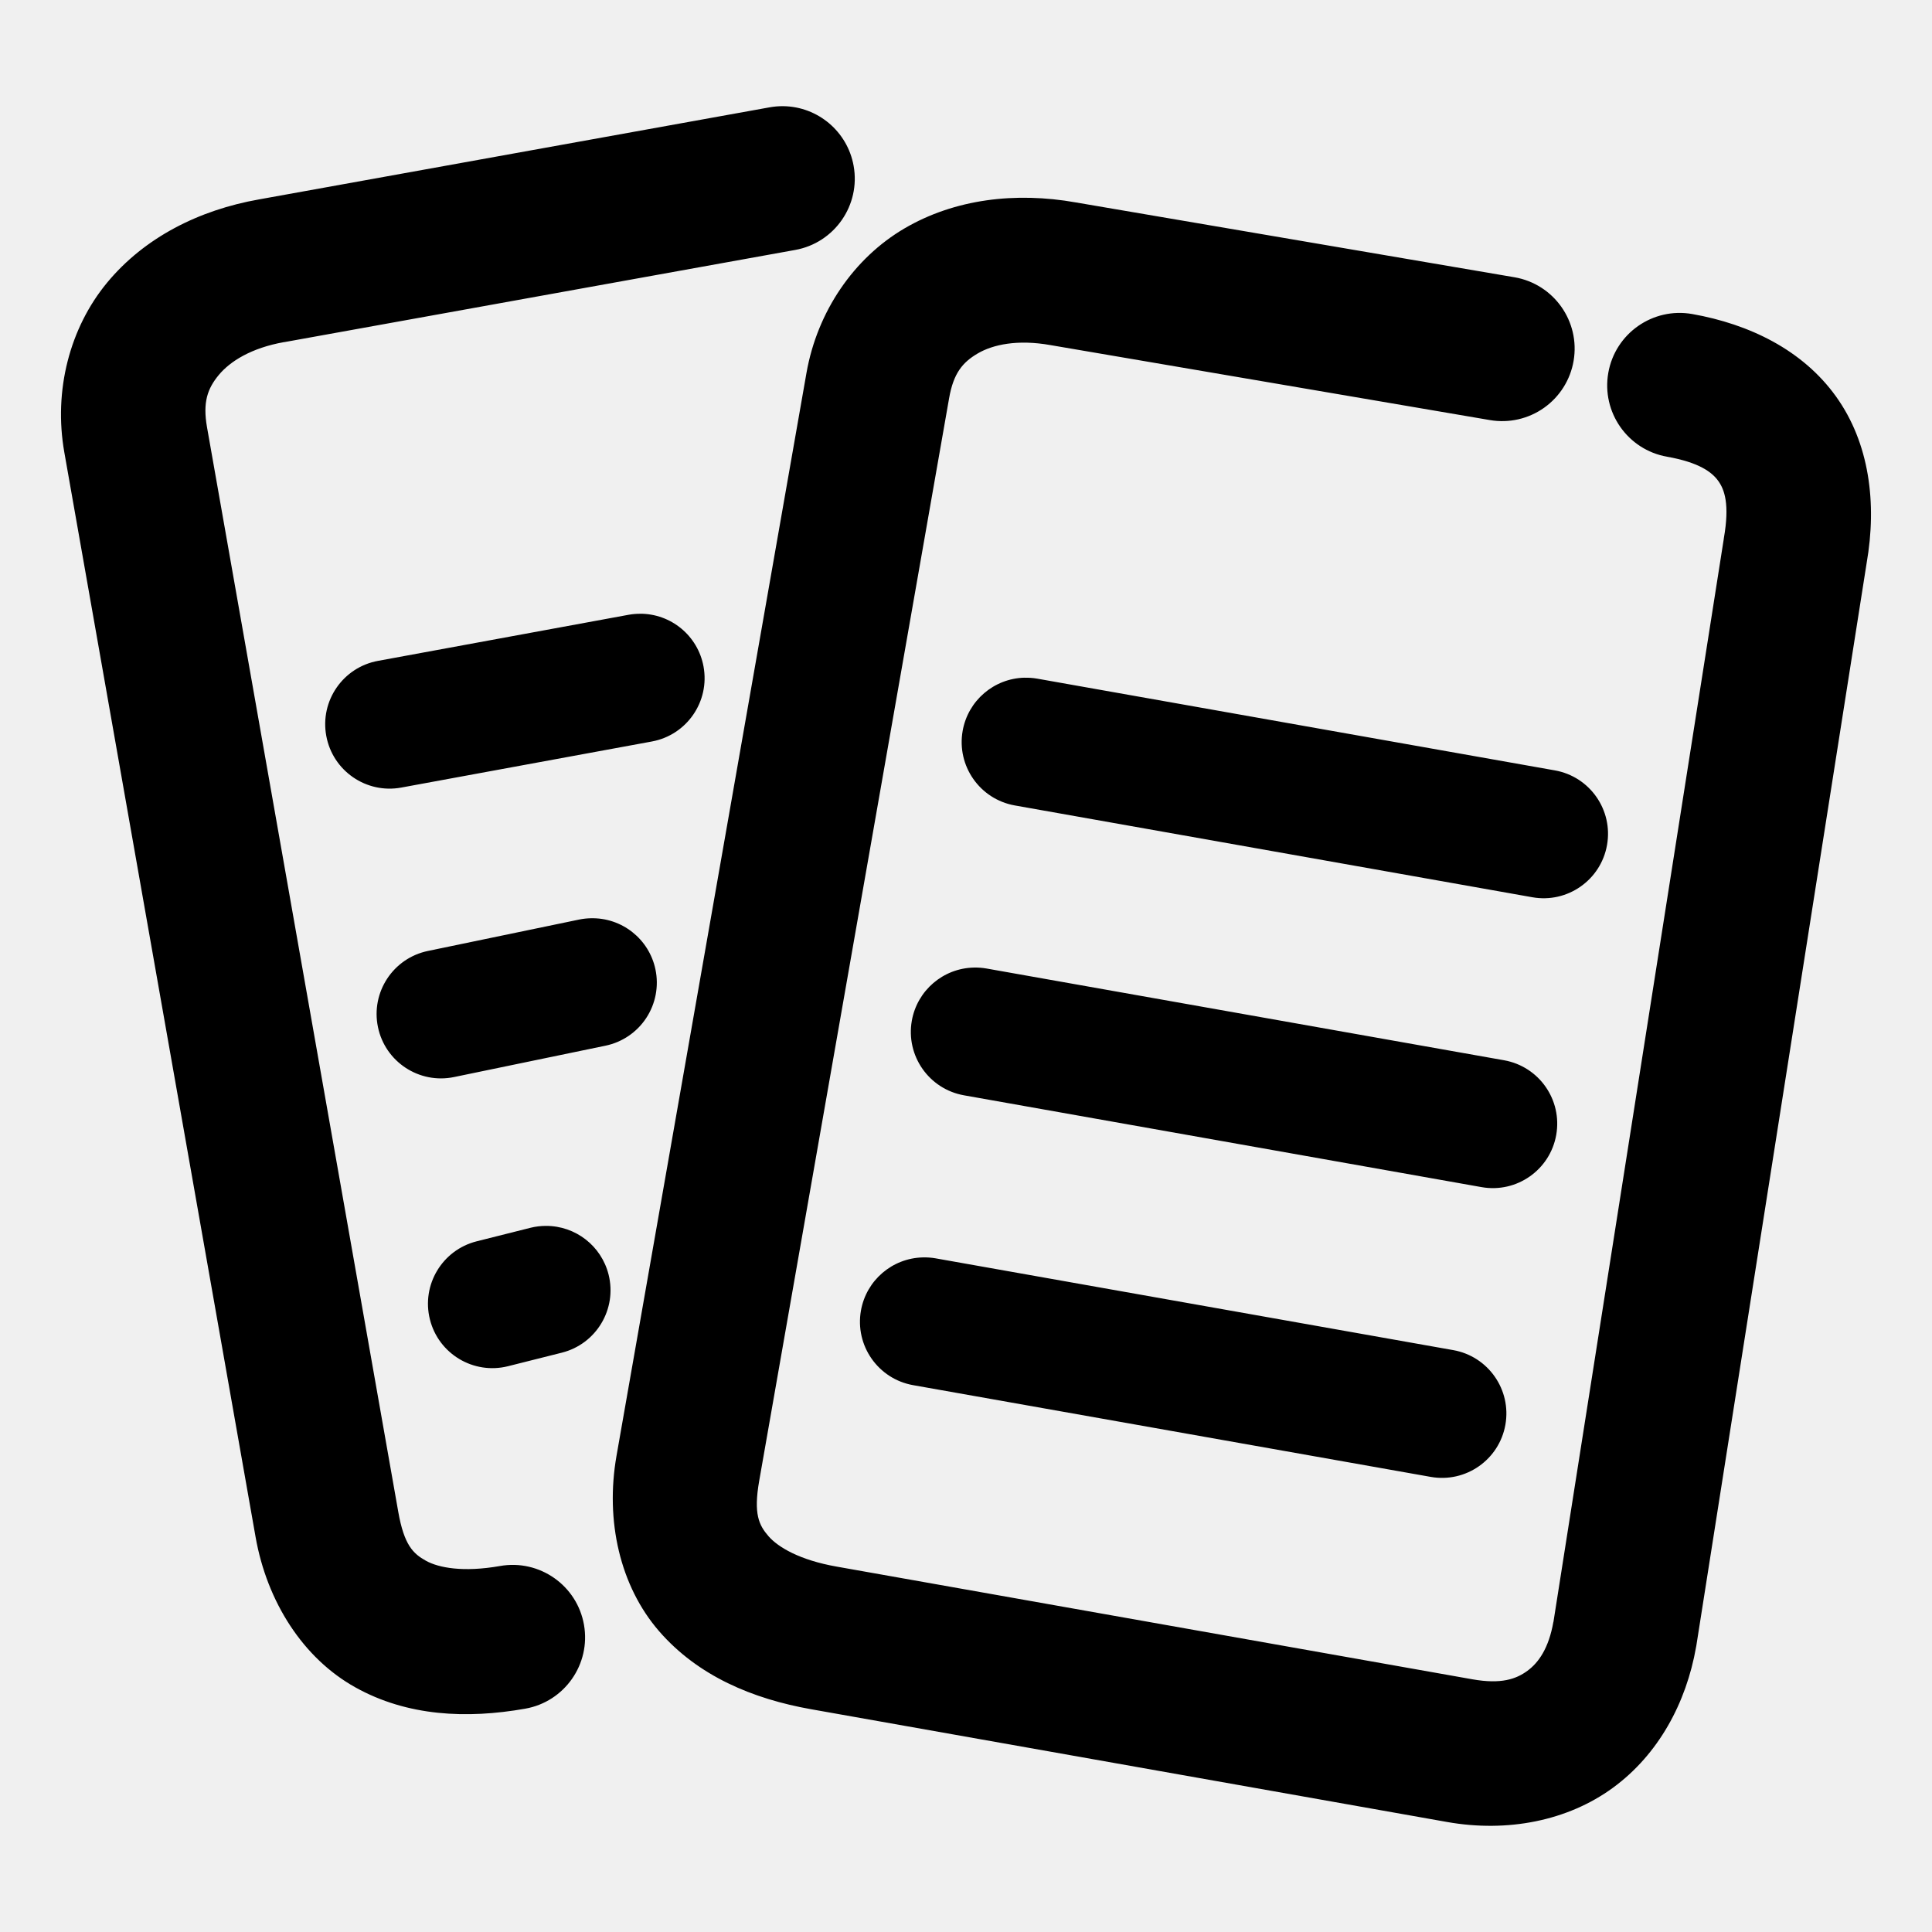
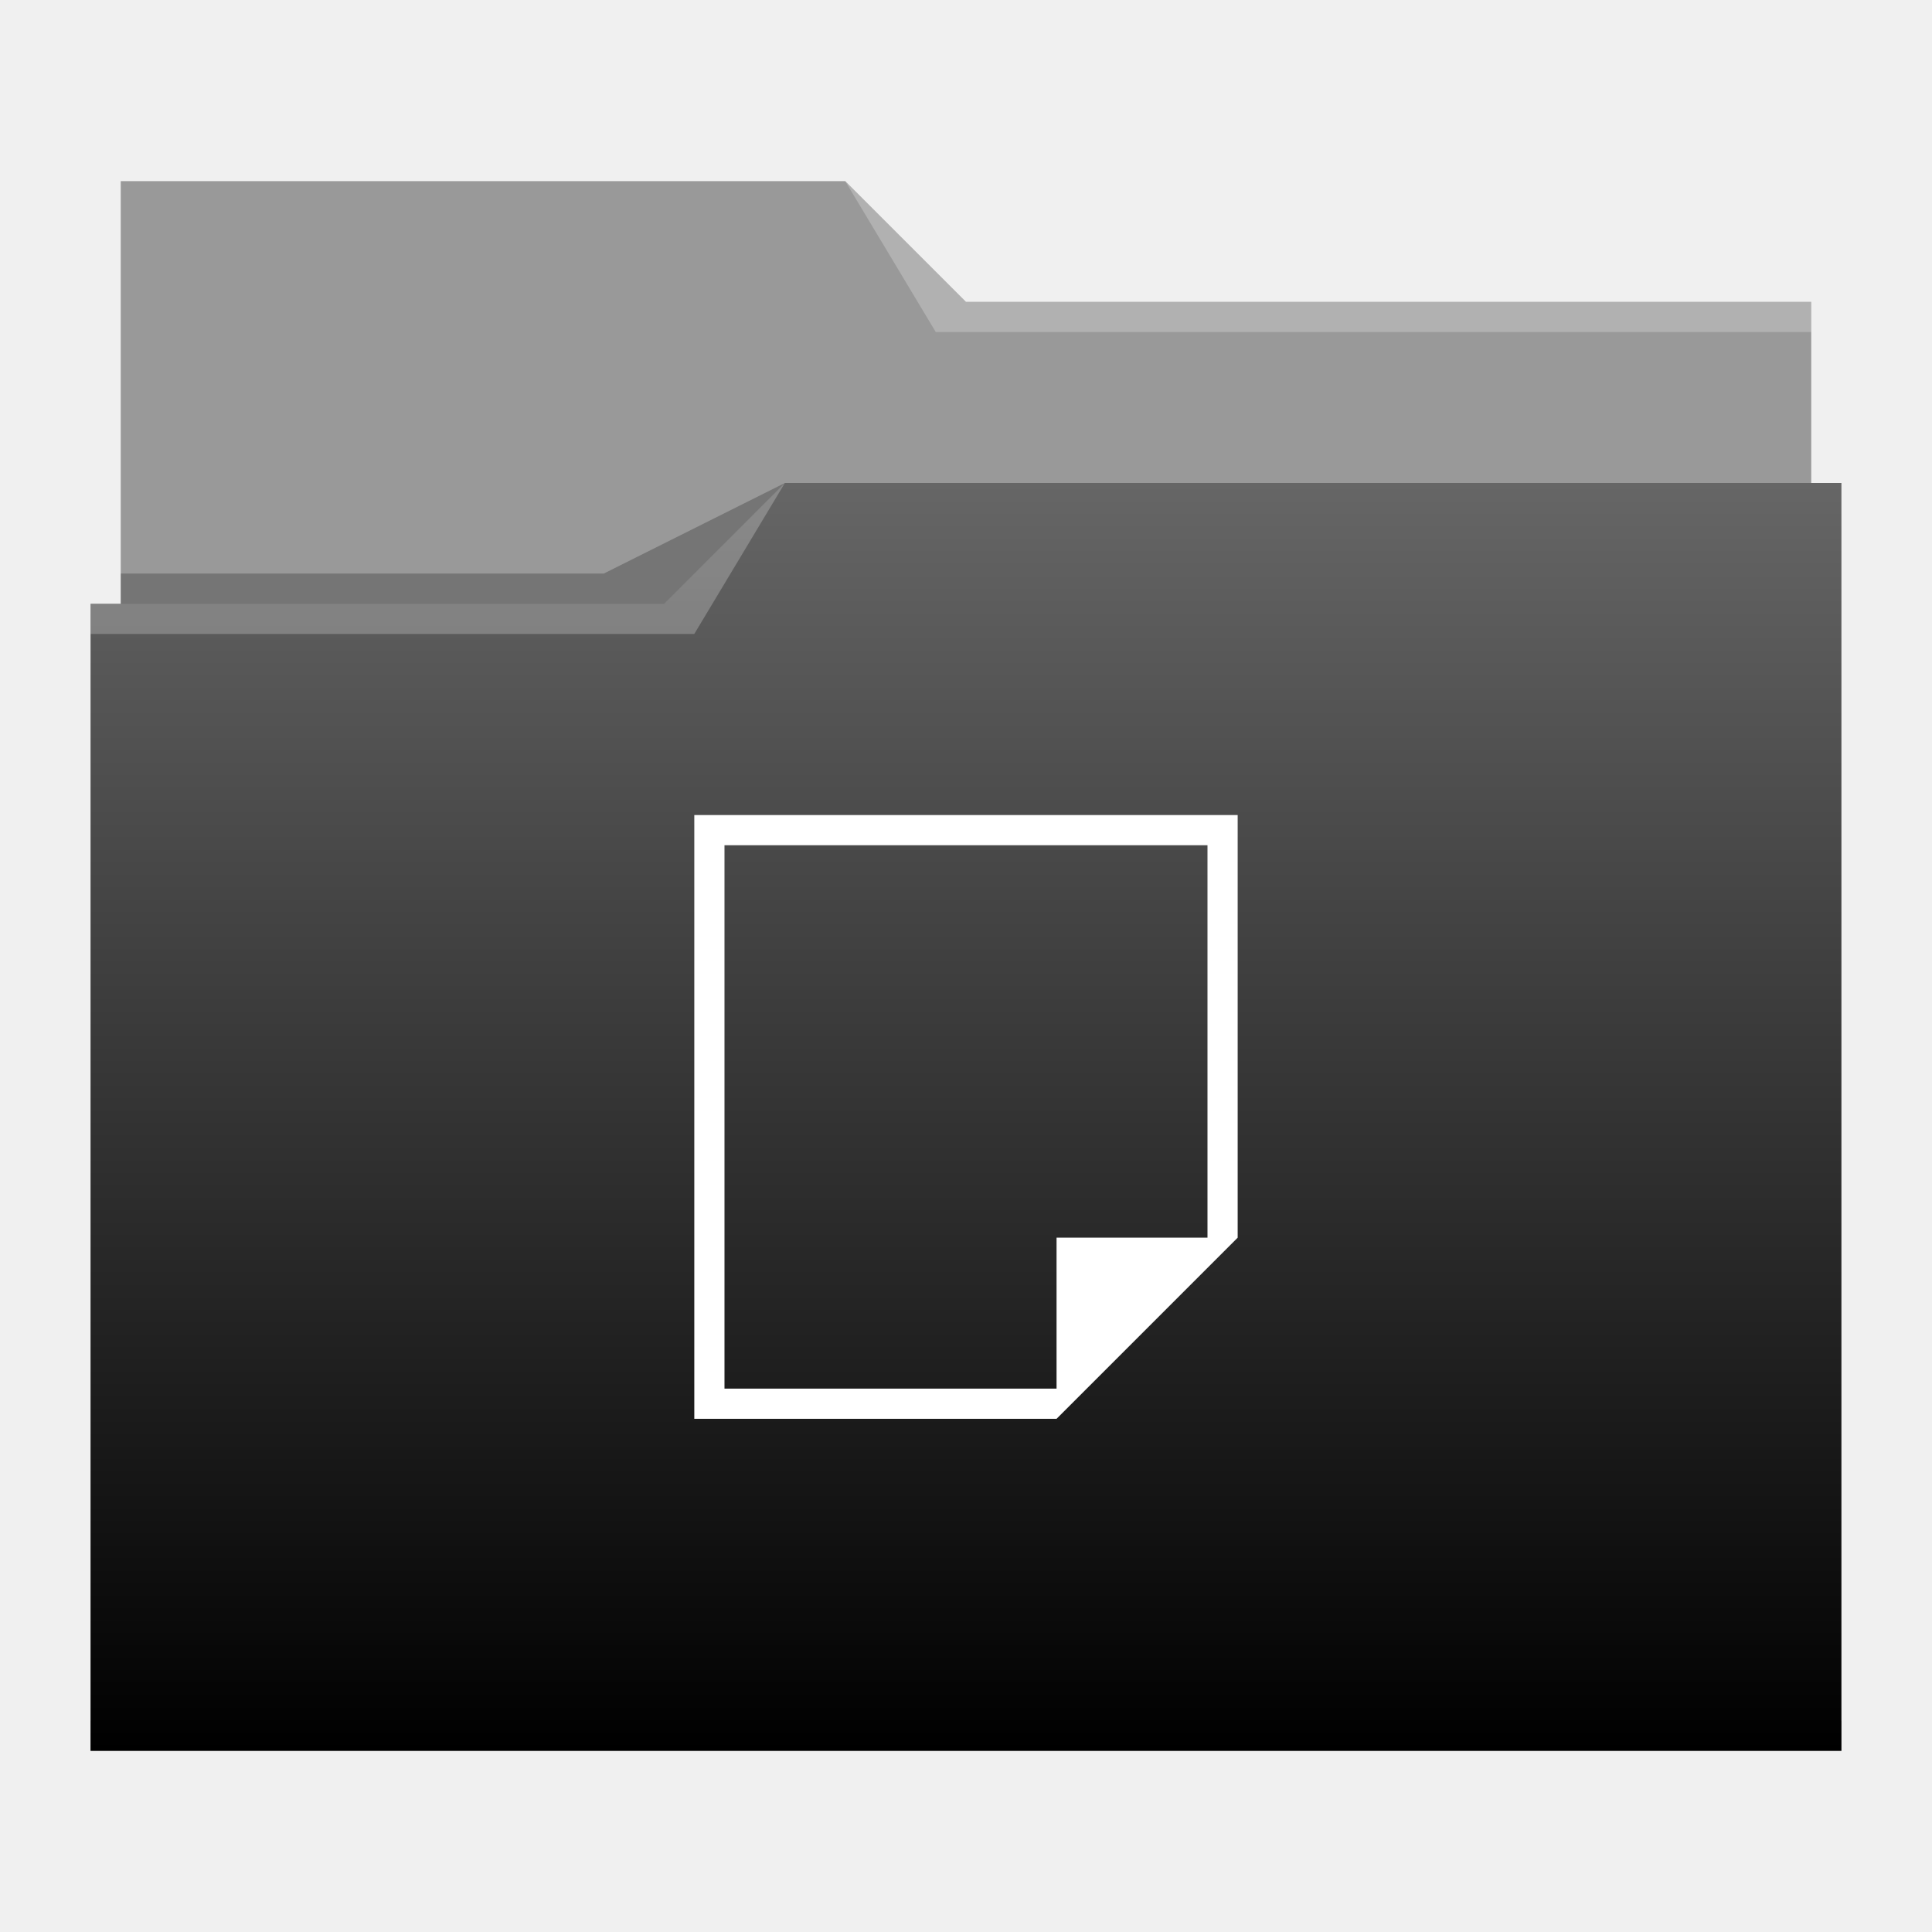
- <svg xmlns="http://www.w3.org/2000/svg" width="48" height="48">
-   <path d="m 19.462,2.638 a 1.8,1.8 0 0 0 -0.344,0.029 L 6.436,4.954 C 4.935,5.219 3.584,5.905 2.659,7.025 1.734,8.145 1.327,9.701 1.598,11.238 l 4.752,26.949 c 0.285,1.615 1.183,3.013 2.477,3.734 1.293,0.722 2.771,0.787 4.221,0.531 a 1.8,1.8 0 0 0 1.461,-2.084 1.8,1.8 0 0 0 -2.086,-1.461 c -0.915,0.161 -1.527,0.045 -1.842,-0.131 C 10.266,38.601 10.041,38.389 9.895,37.562 L 5.143,10.613 C 5.034,9.992 5.156,9.655 5.434,9.318 5.713,8.98 6.24,8.644 7.061,8.499 a 1.8,1.8 0 0 0 0.008,0 L 19.756,6.21 A 1.8,1.8 0 0 0 21.208,4.119 1.8,1.8 0 0 0 19.462,2.638 Z M 25.606,4.915 C 25.235,4.906 24.866,4.926 24.506,4.978 23.787,5.081 23.097,5.308 22.471,5.675 21.219,6.409 20.305,7.733 20.036,9.269 l -4.719,26.9 c -0.283,1.614 0.086,3.235 1.055,4.354 0.969,1.119 2.335,1.687 3.783,1.943 l 15.799,2.801 c 1.495,0.265 2.993,-0.026 4.121,-0.852 1.128,-0.826 1.821,-2.107 2.064,-3.498 a 1.8,1.8 0 0 0 0.006,-0.031 L 46.376,13.99 C 46.636,12.502 46.445,11.006 45.614,9.849 44.783,8.692 43.46,8.053 42.044,7.802 a 1.8,1.8 0 0 0 -2.086,1.459 1.8,1.8 0 0 0 1.459,2.086 c 0.803,0.142 1.12,0.388 1.273,0.602 0.153,0.213 0.287,0.573 0.139,1.42 a 1.8,1.8 0 0 0 -0.004,0.031 l -4.23,26.896 -0.002,0.002 c -0.115,0.651 -0.366,1.009 -0.645,1.213 -0.279,0.205 -0.651,0.337 -1.365,0.211 L 20.782,38.921 C 19.866,38.759 19.329,38.439 19.092,38.165 18.856,37.892 18.718,37.616 18.862,36.792 l 4.719,-26.902 c 0.108,-0.617 0.335,-0.889 0.711,-1.109 0.376,-0.22 0.985,-0.353 1.807,-0.207 a 1.8,1.8 0 0 0 0.012,0.002 L 37.018,10.437 A 1.8,1.8 0 0 0 39.096,8.964 1.8,1.8 0 0 0 37.624,6.888 L 26.727,5.029 C 26.352,4.962 25.978,4.924 25.606,4.915 Z M 15.895,15.249 a 1.6,1.6 0 0 0 -0.277,0.025 l -6.227,1.145 a 1.6,1.6 0 0 0 -1.285,1.863 1.6,1.6 0 0 0 1.863,1.285 l 6.227,-1.145 a 1.6,1.6 0 0 0 1.283,-1.863 1.6,1.6 0 0 0 -1.584,-1.311 z m 9.559,1.588 a 1.6,1.6 0 0 0 -1.537,1.32 1.6,1.6 0 0 0 1.295,1.854 l 12.859,2.281 A 1.6,1.6 0 0 0 39.926,20.995 1.6,1.6 0 0 0 38.63,19.14 L 25.77,16.861 a 1.6,1.6 0 0 0 -0.316,-0.023 z M 14.671,22.814 a 1.6,1.6 0 0 0 -0.277,0.031 l -3.762,0.781 a 1.6,1.6 0 0 0 -1.242,1.891 1.6,1.6 0 0 0 1.891,1.242 l 3.762,-0.779 a 1.6,1.6 0 0 0 1.242,-1.893 1.6,1.6 0 0 0 -1.613,-1.273 z m 9.52,1.225 a 1.6,1.6 0 0 0 -1.537,1.32 1.6,1.6 0 0 0 1.297,1.854 l 12.859,2.281 a 1.6,1.6 0 0 0 1.854,-1.297 1.6,1.6 0 0 0 -1.295,-1.855 L 24.508,24.062 a 1.6,1.6 0 0 0 -0.318,-0.023 z m -10.629,6.418 a 1.6,1.6 0 0 0 -0.383,0.047 l -1.336,0.336 a 1.6,1.6 0 0 0 -1.162,1.941 1.6,1.6 0 0 0 1.941,1.162 l 1.336,-0.336 a 1.6,1.6 0 0 0 1.162,-1.941 1.6,1.6 0 0 0 -1.559,-1.209 z m 9.365,0.783 a 1.6,1.6 0 0 0 -1.537,1.32 1.6,1.6 0 0 0 1.297,1.854 l 12.859,2.279 a 1.6,1.6 0 0 0 1.855,-1.295 1.6,1.6 0 0 0 -1.297,-1.855 L 23.245,31.263 a 1.6,1.6 0 0 0 -0.318,-0.023 z" fill="#000000" />
+ <svg xmlns="http://www.w3.org/2000/svg" xmlns:xlink="http://www.w3.org/1999/xlink" width="64" version="1.1" height="64" id="svg2">
+   <defs id="defs5455">
+     <linearGradient id="linearGradient4209">
+       <stop style="stop-color:#000" id="stop4211" />
+       <stop offset="1" style="stop-color:#666" id="stop4213" />
+     </linearGradient>
+     <linearGradient xlink:href="#linearGradient4209" id="linearGradient4178" y1="541.798" y2="499.784" x2="0" gradientUnits="userSpaceOnUse" gradientTransform="matrix(1 0 0 0.9996746 0 0.176455)" />
+   </defs>
+   <g id="layer1" transform="matrix(1 0 0 1 -384.5714 -483.798)">
+     <path style="fill:#999" id="rect4180" d="m 388.571,489.798 0,5 0,22 c 0,0.554 0.446,1 1,1 l 54,0 c 0.554,0 1,-0.446 1,-1 l 0,-21.99 c 0,-0.003 -0.002,-0.006 -0.002,-0.01 l 0.002,0 0,-1 -28,0 -4,-4 -24,0 z" />
+     <path style="fill:url(#linearGradient4178)" id="rect4113" d="m 410.571,499.798 -4,4 -19,0 0,1 0.002,0 c -5e-5,0.004 -0.002,0.008 -0.002,0.012 l 0,35.988 0,1 1,0 56,0 1,0 0,-1 0,-35.988 0,-0.012 0,-5 z" />
+     <path style="fill:#ffffff;fill-opacity:0.235;fill-rule:evenodd" id="path4224-8" d="m 387.571,503.798 0,1 20,0 3,-5 -4,4 z" />
+     <path style="fill-opacity:0.235;fill-rule:evenodd" id="path4228-3" d="m 388.571,502.798 0,1 18,0 4,-4 -6,3 z" />
+     <path style="fill-opacity:0.235" id="path4151-2" d="m 387.571,540.798 0,1 1,0 56,0 1,0 0,-1 -1,0 -56,0 -1,0 z" />
+     <path style="fill:#ffffff;fill-opacity:0.235;fill-rule:evenodd" id="path4196" d="m 412.571,489.798 3,5 2,0 27,0 0,-1 -27,0 -1,0 z" />
+     <path style="fill:#ffffff;" id="path4126" d="m 407.571,510.798 0,1 0,18 0,1 12,0 6,-6 0,-14 -18,0 z m 1,1 16,0 0,13 -5,0 0,5 -11,0 0,-18 z" />
+   </g>
</svg>
